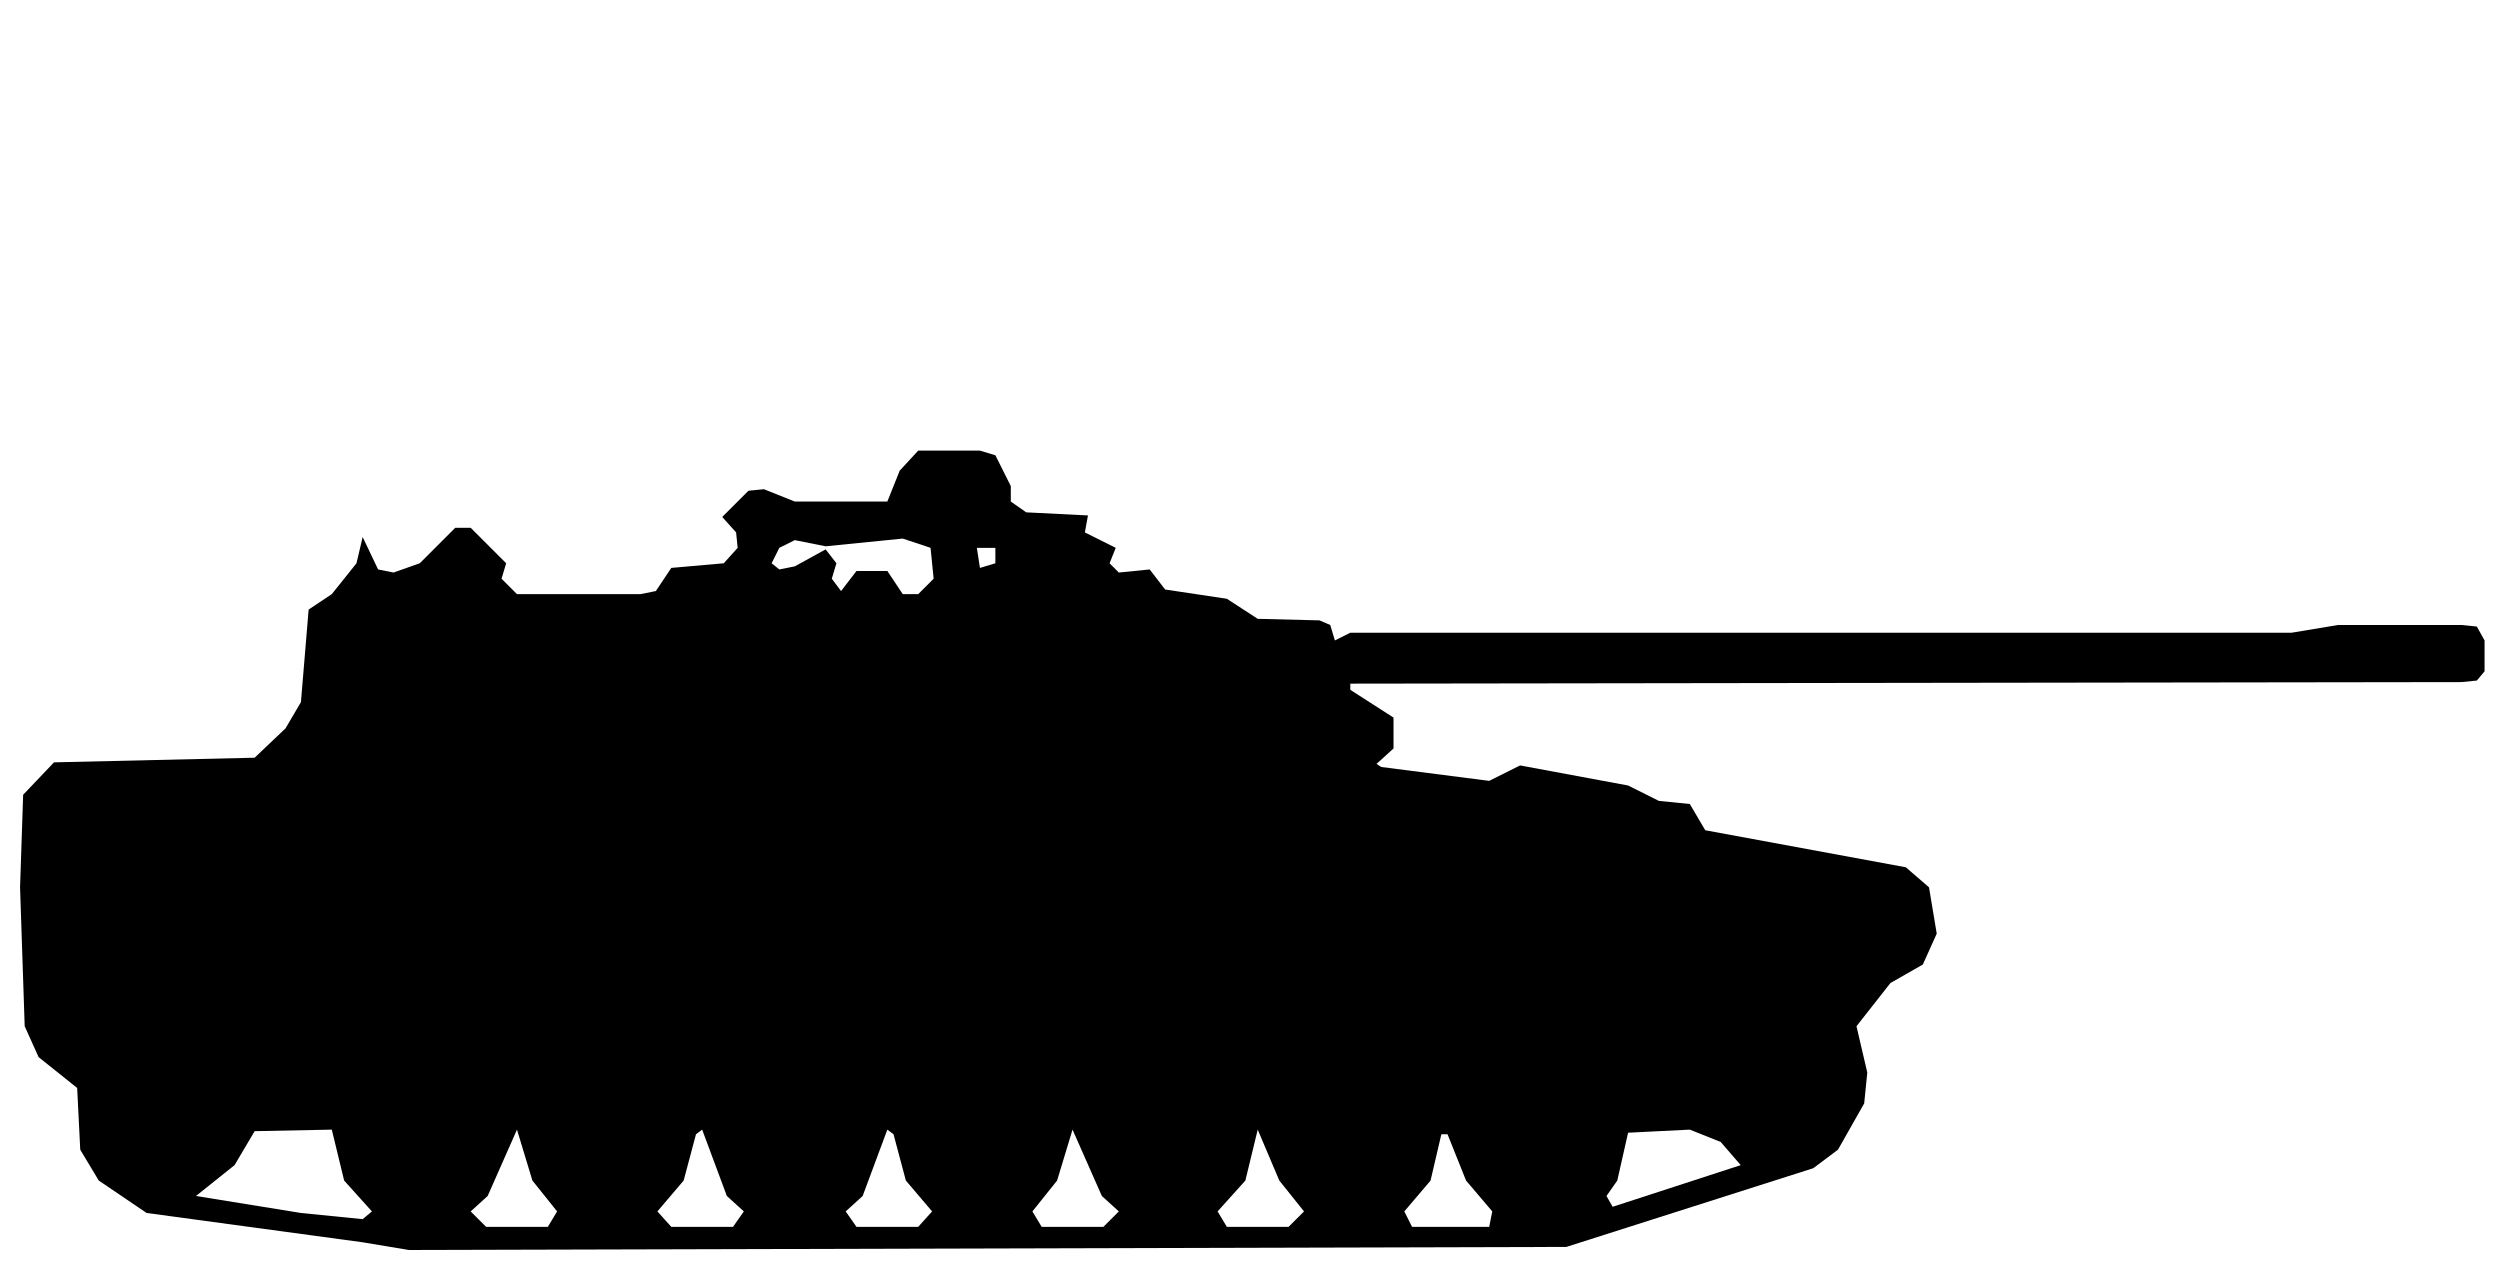
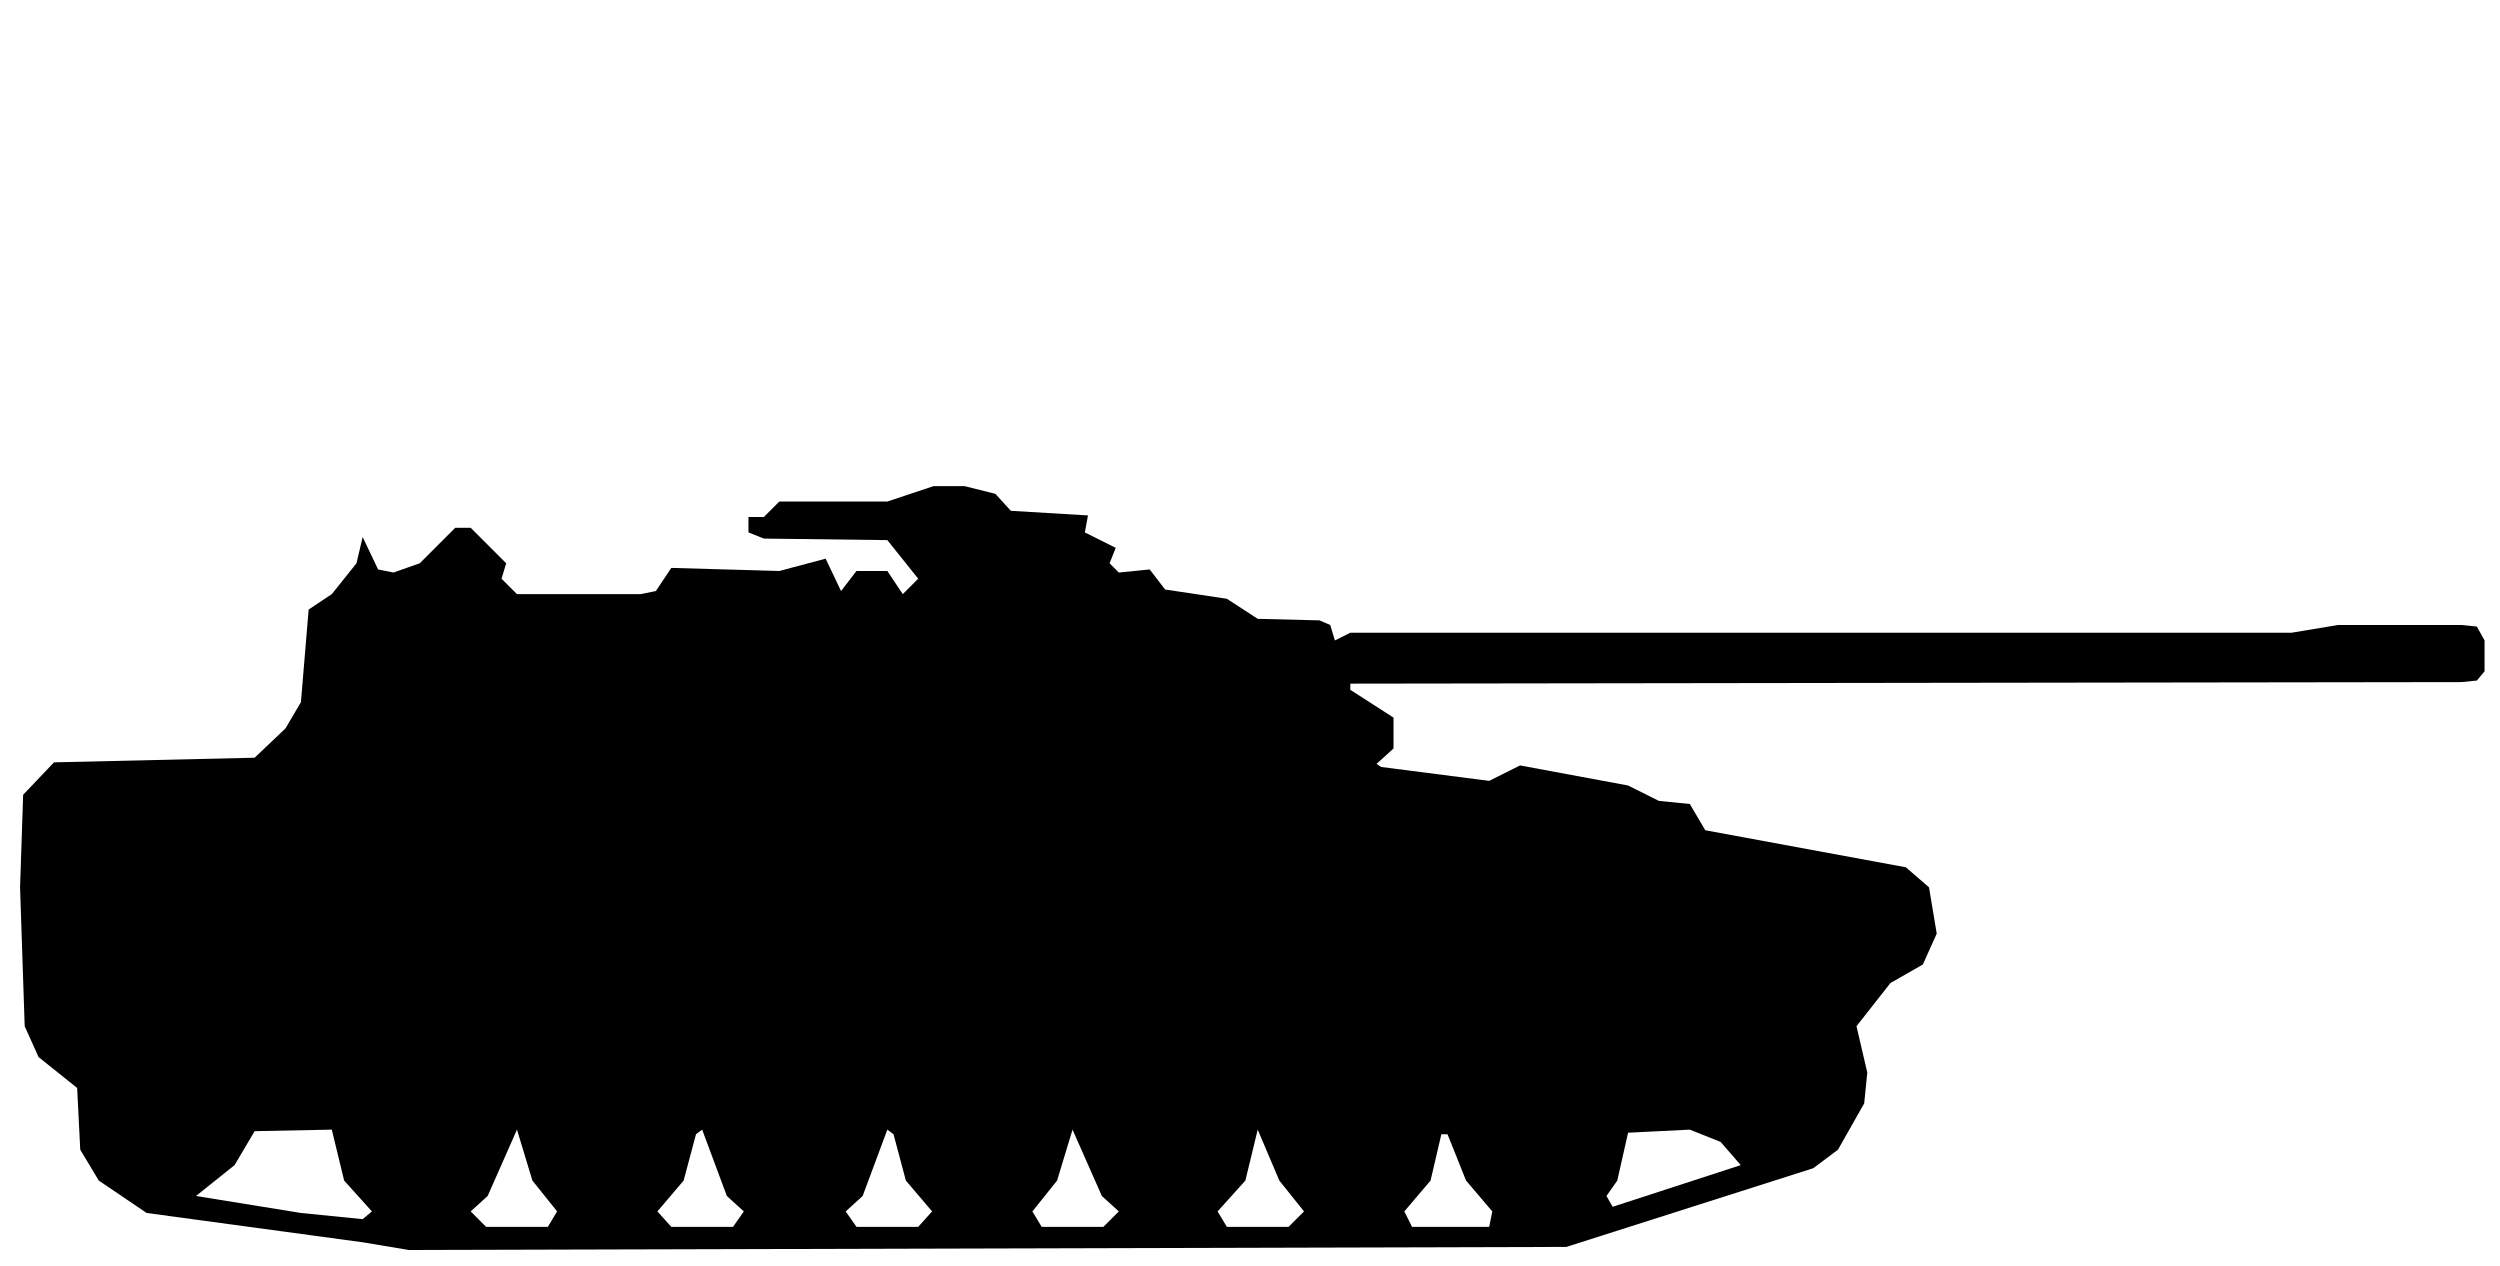
<svg xmlns="http://www.w3.org/2000/svg" viewBox="0 0 162 82" width="162" height="82" fill="currentColor" fill-rule="evenodd">
-   <path d="M23.5 80.5L26.5 81L101.5 80.8L117.5 75.7L119.1 74.5L120.8 71.5L121 69.5L120.3 66.5L122.5 63.7L124.6 62.5L125.5 60.5L125 57.5L123.5 56.2L110.5 53.8L109.5 52.1L107.5 51.9L105.5 50.9L98.5 49.6L96.5 50.6L89.5 49.7L89.2 49.5L90.3 48.5L90.3 46.5L87.5 44.7L87.5 44.3L159.5 44.2L160.5 44.1L161 43.5L161 41.5L160.5 40.6L159.5 40.5L151.5 40.5L148.5 41L87.5 41L86.5 41.5L86.2 40.5L85.5 40.2L81.5 40.1L79.5 38.8L75.5 38.2L74.5 36.9L72.5 37.1L71.9 36.5L72.3 35.5L70.3 34.5L70.5 33.4L66.5 33.2L65.5 32.5L65.5 31.5L64.5 29.5L63.5 29.2L59.5 29.2L58.3 30.5L57.5 32.5L51.5 32.5L49.5 31.7L48.5 31.8L46.8 33.5L47.7 34.5L47.8 35.5L46.9 36.5L43.5 36.8L42.5 38.3L41.5 38.5L33.5 38.5L32.5 37.5L32.8 36.5L30.5 34.2L29.5 34.2L27.2 36.5L25.5 37.1L24.5 36.9L23.5 34.8L23.1 36.5L21.5 38.5L20 39.5L19.5 45.5L18.5 47.2L16.5 49.1L3.5 49.4L1.5 51.5L1.3 57.5L1.6 66.5L2.5 68.5L5 70.5L5.2 74.5L6.4 76.5L9.5 78.6ZM19.5 78.6L12.7 77.5L15.2 75.5L16.5 73.3L21.5 73.2L22.3 76.5L24.1 78.5L23.5 79ZM31.5 79.5L30.5 78.5L31.6 77.5L33.5 73.2L34.5 76.5L36.1 78.5L35.5 79.5ZM43.5 79.5L42.6 78.5L44.3 76.5L45.1 73.5L45.5 73.2L47.1 77.5L48.2 78.5L47.5 79.5ZM55.5 79.5L54.8 78.5L55.9 77.5L57.5 73.2L57.9 73.5L58.7 76.5L60.4 78.5L59.5 79.5ZM67.5 79.5L66.9 78.5L68.5 76.5L69.5 73.2L71.4 77.5L72.5 78.5L71.5 79.5ZM79.5 79.5L78.9 78.5L80.7 76.5L81.5 73.2L82.9 76.5L84.5 78.5L83.5 79.5ZM91.5 79.5L91 78.5L92.7 76.5L93.4 73.5L93.8 73.5L95 76.5L96.7 78.5L96.5 79.5ZM104.5 78.2L104.1 77.5L104.8 76.5L105.5 73.4L109.5 73.2L111.5 74L112.8 75.5ZM54.5 38.3L53.9 37.5L54.2 36.5L53.5 35.6L51.5 36.7L50.5 36.9L50 36.5L50.5 35.5L51.5 35L53.5 35.4L58.5 34.9L60.3 35.5L60.5 37.5L59.5 38.5L58.5 38.5L57.5 37L55.5 37ZM63.5 36.8L63.3 35.5L64.5 35.5L64.5 36.5Z" />
+   <path d="M23.5 80.5L26.5 81L101.5 80.8L117.5 75.7L119.1 74.5L120.8 71.5L121 69.5L120.3 66.5L122.5 63.7L124.6 62.5L125.5 60.5L125 57.5L123.5 56.2L110.5 53.8L109.5 52.1L107.5 51.9L105.5 50.9L98.5 49.6L96.5 50.6L89.5 49.7L89.2 49.5L90.3 48.5L90.3 46.5L87.5 44.7L87.5 44.3L159.5 44.2L160.5 44.1L161 43.5L161 41.5L160.5 40.6L159.5 40.5L151.5 40.5L148.5 41L87.5 41L86.5 41.5L86.2 40.5L85.5 40.2L81.5 40.1L79.5 38.8L75.5 38.2L74.5 36.9L72.5 37.1L71.9 36.5L72.3 35.5L70.3 34.5L70.5 33.4L65.5 33.1L64.5 32L62.5 31.5L60.5 31.5L57.5 32.5L50.5 32.5L49.5 33.5L48.5 33.5L48.5 34.5L49.5 34.9L57.5 35L59.5 37.5L58.5 38.5L57.5 37L55.5 37L54.5 38.3L53.5 36.2L50.5 37L43.5 36.8L42.5 38.3L41.5 38.5L33.5 38.5L32.5 37.5L32.8 36.5L30.5 34.2L29.5 34.2L27.2 36.5L25.5 37.1L24.5 36.9L23.5 34.8L23.1 36.5L21.5 38.5L20 39.5L19.5 45.5L18.5 47.2L16.5 49.1L3.5 49.4L1.5 51.5L1.3 57.5L1.6 66.5L2.5 68.5L5 70.5L5.2 74.5L6.4 76.5L9.5 78.6ZM19.5 78.6L12.7 77.5L15.2 75.5L16.5 73.3L21.5 73.2L22.3 76.5L24.1 78.5L23.5 79ZM31.5 79.5L30.5 78.5L31.6 77.5L33.5 73.2L34.5 76.5L36.1 78.5L35.5 79.5ZM43.5 79.5L42.6 78.5L44.3 76.5L45.1 73.5L45.5 73.2L47.1 77.5L48.2 78.5L47.5 79.5ZM55.5 79.5L54.8 78.5L55.9 77.5L57.5 73.2L57.9 73.5L58.7 76.5L60.4 78.5L59.5 79.5ZM67.5 79.5L66.9 78.5L68.5 76.5L69.5 73.2L71.4 77.5L72.5 78.5L71.5 79.5ZM79.5 79.5L78.9 78.5L80.7 76.5L81.5 73.2L82.9 76.5L84.5 78.5L83.5 79.5ZM91.5 79.5L91 78.5L92.7 76.5L93.4 73.5L93.8 73.5L95 76.5L96.7 78.5L96.5 79.5ZM104.5 78.2L104.1 77.5L104.8 76.5L105.5 73.4L109.5 73.2L111.5 74L112.8 75.5Z" />
</svg>
